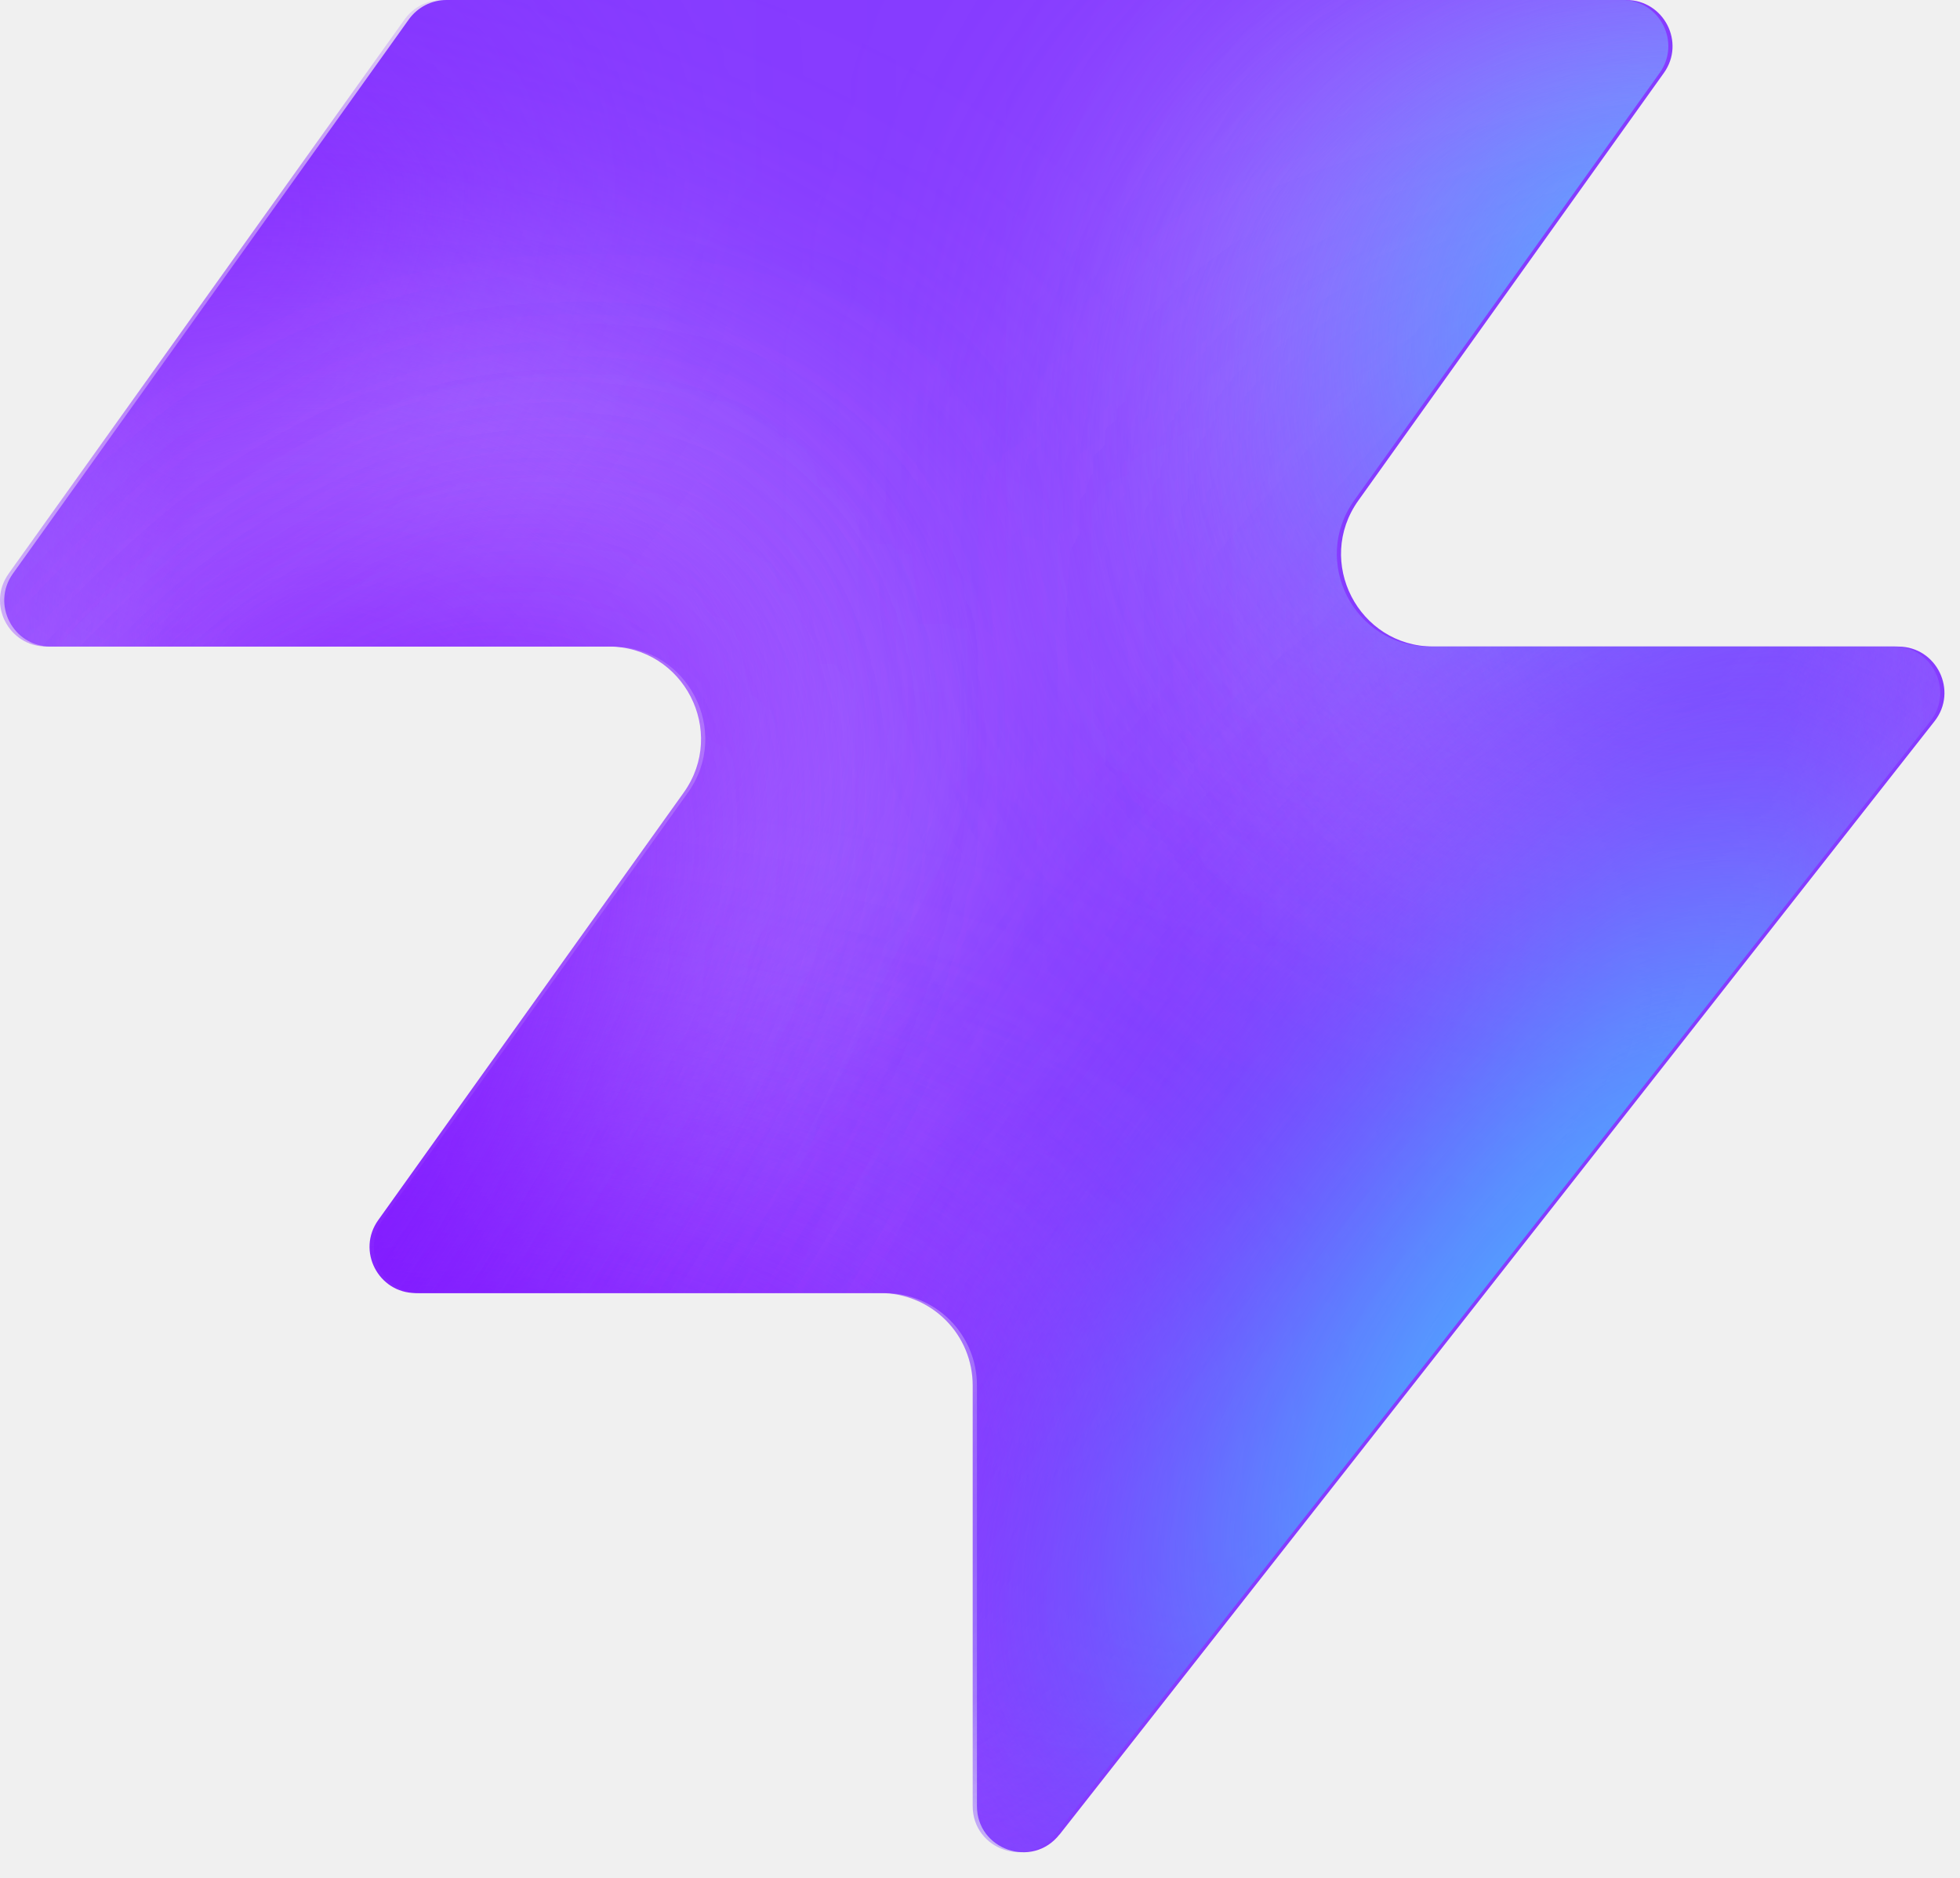
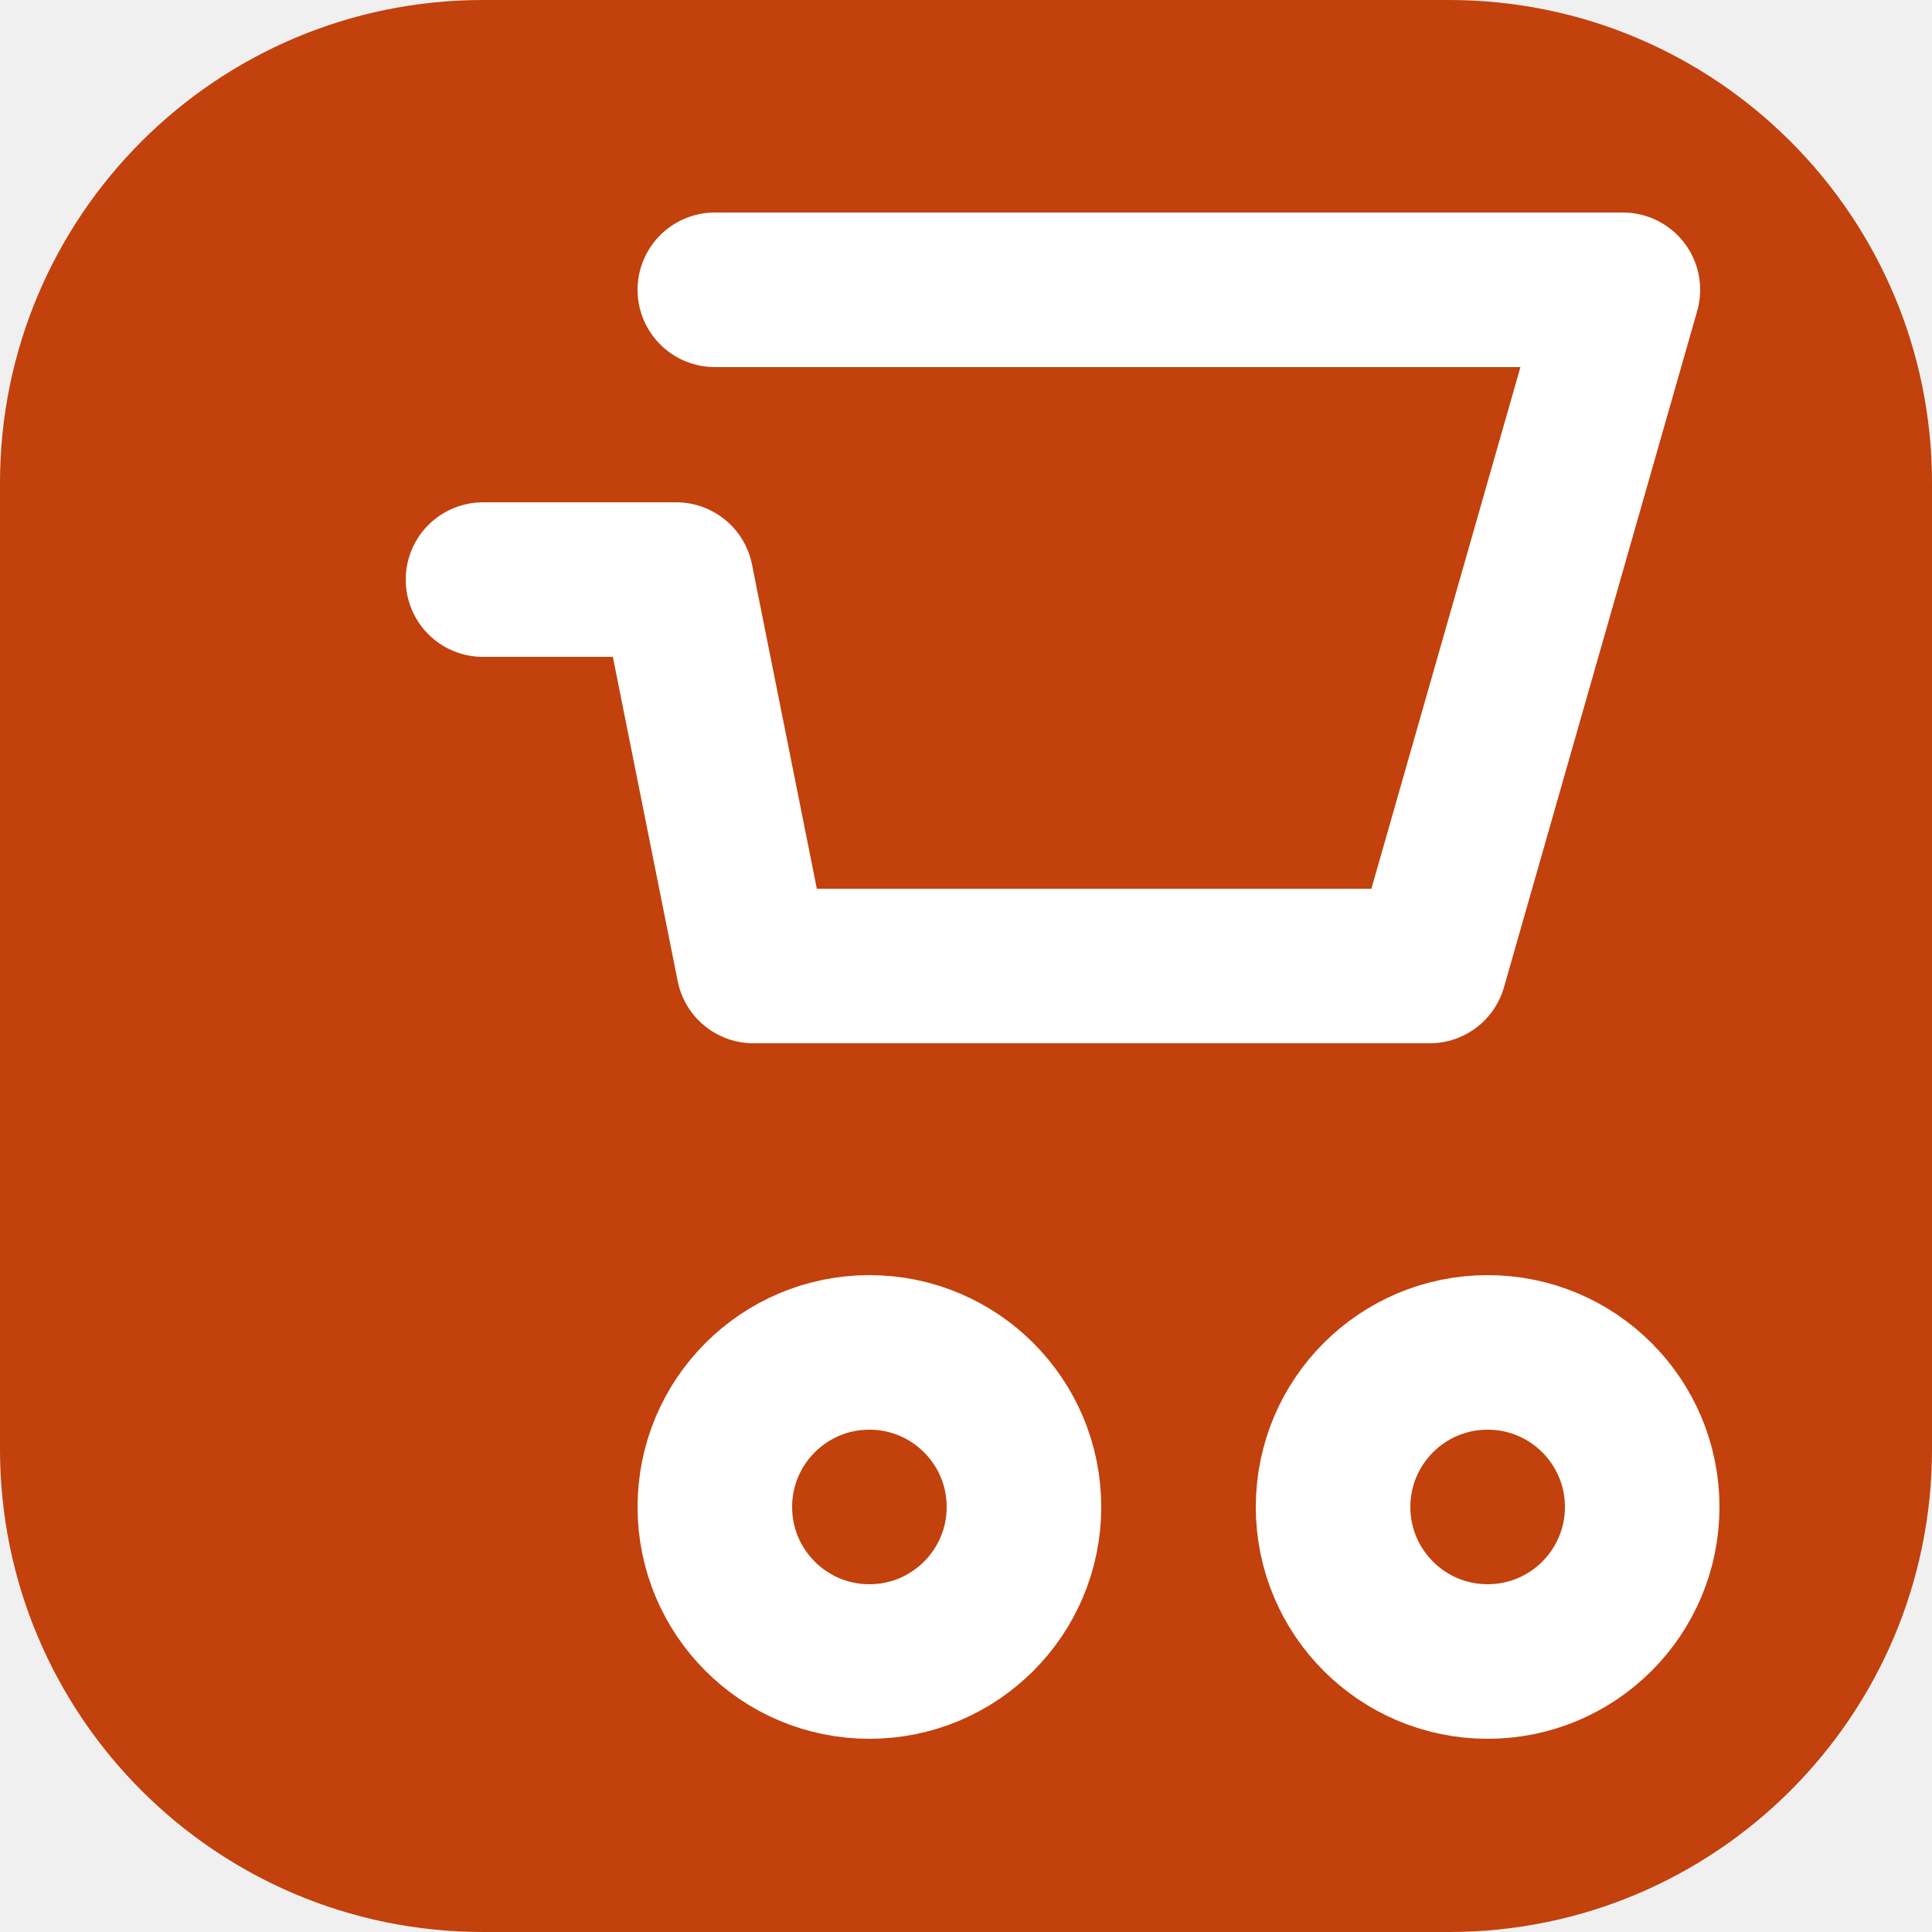
- <svg xmlns="http://www.w3.org/2000/svg" width="48" height="46" fill="none" viewBox="0 0 48 46">
-   <path fill="#863bff" d="M25.946 44.938c-.664.845-2.021.375-2.021-.698V33.937a2.26 2.26 0 0 0-2.262-2.262H10.287c-.92 0-1.456-1.04-.92-1.788l7.48-10.471c1.07-1.497 0-3.578-1.842-3.578H1.237c-.92 0-1.456-1.04-.92-1.788L10.013.474c.214-.297.556-.474.92-.474h28.894c.92 0 1.456 1.04.92 1.788l-7.48 10.471c-1.07 1.498 0 3.579 1.842 3.579h11.377c.943 0 1.473 1.088.89 1.83L25.947 44.94z" style="fill:#863bff;fill:color(display-p3 .525 .23 1);fill-opacity:1" />
-   <mask id="a" width="48" height="46" x="0" y="0" maskUnits="userSpaceOnUse" style="mask-type:alpha">
-     <path fill="#000" d="M25.842 44.938c-.664.844-2.021.375-2.021-.698V33.937a2.26 2.26 0 0 0-2.262-2.262H10.183c-.92 0-1.456-1.04-.92-1.788l7.48-10.471c1.07-1.498 0-3.579-1.842-3.579H1.133c-.92 0-1.456-1.04-.92-1.787L9.91.473c.214-.297.556-.474.92-.474h28.894c.92 0 1.456 1.04.92 1.788l-7.48 10.471c-1.07 1.498 0 3.578 1.842 3.578h11.377c.943 0 1.473 1.088.89 1.832L25.843 44.94z" style="fill:#000;fill-opacity:1" />
-   </mask>
-   <g mask="url(#a)">
-     <g filter="url(#b)">
-       <ellipse cx="5.508" cy="14.704" fill="#ede6ff" rx="5.508" ry="14.704" style="fill:#ede6ff;fill:color(display-p3 .927 .903 1);fill-opacity:1" transform="matrix(.00324 1 1 -.00324 -4.47 31.516)" />
-     </g>
-     <g filter="url(#c)">
-       <ellipse cx="10.399" cy="29.851" fill="#ede6ff" rx="10.399" ry="29.851" style="fill:#ede6ff;fill:color(display-p3 .927 .903 1);fill-opacity:1" transform="matrix(.00324 1 1 -.00324 -39.328 7.883)" />
-     </g>
-     <g filter="url(#d)">
-       <ellipse cx="5.508" cy="30.487" fill="#7e14ff" rx="5.508" ry="30.487" style="fill:#7e14ff;fill:color(display-p3 .492 .077 1);fill-opacity:1" transform="rotate(89.814 -25.913 -14.639)scale(1 -1)" />
-     </g>
-     <g filter="url(#e)">
-       <ellipse cx="5.508" cy="30.599" fill="#7e14ff" rx="5.508" ry="30.599" style="fill:#7e14ff;fill:color(display-p3 .492 .077 1);fill-opacity:1" transform="rotate(89.814 -32.644 -3.334)scale(1 -1)" />
-     </g>
-     <g filter="url(#f)">
-       <ellipse cx="5.508" cy="30.599" fill="#7e14ff" rx="5.508" ry="30.599" style="fill:#7e14ff;fill:color(display-p3 .492 .077 1);fill-opacity:1" transform="matrix(.00324 1 1 -.00324 -34.34 30.47)" />
-     </g>
-     <g filter="url(#g)">
-       <ellipse cx="14.072" cy="22.078" fill="#ede6ff" rx="14.072" ry="22.078" style="fill:#ede6ff;fill:color(display-p3 .927 .903 1);fill-opacity:1" transform="rotate(93.35 24.506 48.493)scale(-1 1)" />
-     </g>
-     <g filter="url(#h)">
-       <ellipse cx="3.47" cy="21.501" fill="#7e14ff" rx="3.47" ry="21.501" style="fill:#7e14ff;fill:color(display-p3 .492 .077 1);fill-opacity:1" transform="rotate(89.009 28.708 47.59)scale(-1 1)" />
-     </g>
-     <g filter="url(#i)">
-       <ellipse cx="3.47" cy="21.501" fill="#7e14ff" rx="3.47" ry="21.501" style="fill:#7e14ff;fill:color(display-p3 .492 .077 1);fill-opacity:1" transform="rotate(89.009 28.708 47.59)scale(-1 1)" />
-     </g>
-     <g filter="url(#j)">
-       <ellipse cx=".387" cy="8.972" fill="#7e14ff" rx="4.407" ry="29.108" style="fill:#7e14ff;fill:color(display-p3 .492 .077 1);fill-opacity:1" transform="rotate(39.51 .387 8.972)" />
-     </g>
-     <g filter="url(#k)">
-       <ellipse cx="47.523" cy="-6.092" fill="#7e14ff" rx="4.407" ry="29.108" style="fill:#7e14ff;fill:color(display-p3 .492 .077 1);fill-opacity:1" transform="rotate(37.892 47.523 -6.092)" />
-     </g>
-     <g filter="url(#l)">
-       <ellipse cx="41.412" cy="6.333" fill="#47bfff" rx="5.971" ry="9.665" style="fill:#47bfff;fill:color(display-p3 .28 .748 1);fill-opacity:1" transform="rotate(37.892 41.412 6.333)" />
-     </g>
-     <g filter="url(#m)">
-       <ellipse cx="-1.879" cy="38.332" fill="#7e14ff" rx="4.407" ry="29.108" style="fill:#7e14ff;fill:color(display-p3 .492 .077 1);fill-opacity:1" transform="rotate(37.892 -1.88 38.332)" />
-     </g>
-     <g filter="url(#n)">
-       <ellipse cx="-1.879" cy="38.332" fill="#7e14ff" rx="4.407" ry="29.108" style="fill:#7e14ff;fill:color(display-p3 .492 .077 1);fill-opacity:1" transform="rotate(37.892 -1.88 38.332)" />
-     </g>
-     <g filter="url(#o)">
-       <ellipse cx="35.651" cy="29.907" fill="#7e14ff" rx="4.407" ry="29.108" style="fill:#7e14ff;fill:color(display-p3 .492 .077 1);fill-opacity:1" transform="rotate(37.892 35.651 29.907)" />
-     </g>
-     <g filter="url(#p)">
-       <ellipse cx="38.418" cy="32.4" fill="#47bfff" rx="5.971" ry="15.297" style="fill:#47bfff;fill:color(display-p3 .28 .748 1);fill-opacity:1" transform="rotate(37.892 38.418 32.4)" />
-     </g>
-   </g>
-   <defs>
-     <filter id="b" width="60.045" height="41.654" x="-19.77" y="16.149" color-interpolation-filters="sRGB" filterUnits="userSpaceOnUse">
-       <feFlood flood-opacity="0" result="BackgroundImageFix" />
-       <feBlend in="SourceGraphic" in2="BackgroundImageFix" result="shape" />
-       <feGaussianBlur result="effect1_foregroundBlur_2002_17158" stdDeviation="7.659" />
-     </filter>
-     <filter id="c" width="90.34" height="51.437" x="-54.613" y="-7.533" color-interpolation-filters="sRGB" filterUnits="userSpaceOnUse">
-       <feFlood flood-opacity="0" result="BackgroundImageFix" />
-       <feBlend in="SourceGraphic" in2="BackgroundImageFix" result="shape" />
-       <feGaussianBlur result="effect1_foregroundBlur_2002_17158" stdDeviation="7.659" />
-     </filter>
-     <filter id="d" width="79.355" height="29.4" x="-49.64" y="2.03" color-interpolation-filters="sRGB" filterUnits="userSpaceOnUse">
-       <feFlood flood-opacity="0" result="BackgroundImageFix" />
-       <feBlend in="SourceGraphic" in2="BackgroundImageFix" result="shape" />
-       <feGaussianBlur result="effect1_foregroundBlur_2002_17158" stdDeviation="4.596" />
-     </filter>
-     <filter id="e" width="79.579" height="29.4" x="-45.045" y="20.029" color-interpolation-filters="sRGB" filterUnits="userSpaceOnUse">
-       <feFlood flood-opacity="0" result="BackgroundImageFix" />
-       <feBlend in="SourceGraphic" in2="BackgroundImageFix" result="shape" />
-       <feGaussianBlur result="effect1_foregroundBlur_2002_17158" stdDeviation="4.596" />
-     </filter>
-     <filter id="f" width="79.579" height="29.4" x="-43.513" y="21.178" color-interpolation-filters="sRGB" filterUnits="userSpaceOnUse">
-       <feFlood flood-opacity="0" result="BackgroundImageFix" />
-       <feBlend in="SourceGraphic" in2="BackgroundImageFix" result="shape" />
-       <feGaussianBlur result="effect1_foregroundBlur_2002_17158" stdDeviation="4.596" />
-     </filter>
-     <filter id="g" width="74.749" height="58.852" x="15.756" y="-17.901" color-interpolation-filters="sRGB" filterUnits="userSpaceOnUse">
-       <feFlood flood-opacity="0" result="BackgroundImageFix" />
-       <feBlend in="SourceGraphic" in2="BackgroundImageFix" result="shape" />
-       <feGaussianBlur result="effect1_foregroundBlur_2002_17158" stdDeviation="7.659" />
-     </filter>
-     <filter id="h" width="61.377" height="25.362" x="23.548" y="2.284" color-interpolation-filters="sRGB" filterUnits="userSpaceOnUse">
-       <feFlood flood-opacity="0" result="BackgroundImageFix" />
-       <feBlend in="SourceGraphic" in2="BackgroundImageFix" result="shape" />
-       <feGaussianBlur result="effect1_foregroundBlur_2002_17158" stdDeviation="4.596" />
-     </filter>
-     <filter id="i" width="61.377" height="25.362" x="23.548" y="2.284" color-interpolation-filters="sRGB" filterUnits="userSpaceOnUse">
-       <feFlood flood-opacity="0" result="BackgroundImageFix" />
-       <feBlend in="SourceGraphic" in2="BackgroundImageFix" result="shape" />
-       <feGaussianBlur result="effect1_foregroundBlur_2002_17158" stdDeviation="4.596" />
-     </filter>
-     <filter id="j" width="56.045" height="63.649" x="-27.636" y="-22.853" color-interpolation-filters="sRGB" filterUnits="userSpaceOnUse">
-       <feFlood flood-opacity="0" result="BackgroundImageFix" />
-       <feBlend in="SourceGraphic" in2="BackgroundImageFix" result="shape" />
-       <feGaussianBlur result="effect1_foregroundBlur_2002_17158" stdDeviation="4.596" />
-     </filter>
-     <filter id="k" width="54.814" height="64.646" x="20.116" y="-38.415" color-interpolation-filters="sRGB" filterUnits="userSpaceOnUse">
-       <feFlood flood-opacity="0" result="BackgroundImageFix" />
-       <feBlend in="SourceGraphic" in2="BackgroundImageFix" result="shape" />
-       <feGaussianBlur result="effect1_foregroundBlur_2002_17158" stdDeviation="4.596" />
-     </filter>
-     <filter id="l" width="33.541" height="35.313" x="24.641" y="-11.323" color-interpolation-filters="sRGB" filterUnits="userSpaceOnUse">
-       <feFlood flood-opacity="0" result="BackgroundImageFix" />
-       <feBlend in="SourceGraphic" in2="BackgroundImageFix" result="shape" />
-       <feGaussianBlur result="effect1_foregroundBlur_2002_17158" stdDeviation="4.596" />
-     </filter>
-     <filter id="m" width="54.814" height="64.646" x="-29.286" y="6.009" color-interpolation-filters="sRGB" filterUnits="userSpaceOnUse">
-       <feFlood flood-opacity="0" result="BackgroundImageFix" />
-       <feBlend in="SourceGraphic" in2="BackgroundImageFix" result="shape" />
-       <feGaussianBlur result="effect1_foregroundBlur_2002_17158" stdDeviation="4.596" />
-     </filter>
-     <filter id="n" width="54.814" height="64.646" x="-29.286" y="6.009" color-interpolation-filters="sRGB" filterUnits="userSpaceOnUse">
-       <feFlood flood-opacity="0" result="BackgroundImageFix" />
-       <feBlend in="SourceGraphic" in2="BackgroundImageFix" result="shape" />
-       <feGaussianBlur result="effect1_foregroundBlur_2002_17158" stdDeviation="4.596" />
-     </filter>
-     <filter id="o" width="54.814" height="64.646" x="8.244" y="-2.416" color-interpolation-filters="sRGB" filterUnits="userSpaceOnUse">
-       <feFlood flood-opacity="0" result="BackgroundImageFix" />
-       <feBlend in="SourceGraphic" in2="BackgroundImageFix" result="shape" />
-       <feGaussianBlur result="effect1_foregroundBlur_2002_17158" stdDeviation="4.596" />
-     </filter>
-     <filter id="p" width="39.409" height="43.623" x="18.713" y="10.588" color-interpolation-filters="sRGB" filterUnits="userSpaceOnUse">
-       <feFlood flood-opacity="0" result="BackgroundImageFix" />
-       <feBlend in="SourceGraphic" in2="BackgroundImageFix" result="shape" />
-       <feGaussianBlur result="effect1_foregroundBlur_2002_17158" stdDeviation="4.596" />
-     </filter>
-   </defs>
+ <svg xmlns="http://www.w3.org/2000/svg" viewBox="0 0 100 100">
+   <rect width="100" height="100" rx="25" fill="#c2410c" />
+   <path d="M25 30h10l4 20h35l10-35H37m8 55a8 8 0 100 16 8 8 0 000-16zm32 0a8 8 0 100 16 8 8 0 000-16z" fill="none" stroke="white" stroke-width="8" stroke-linecap="round" stroke-linejoin="round" />
</svg>
